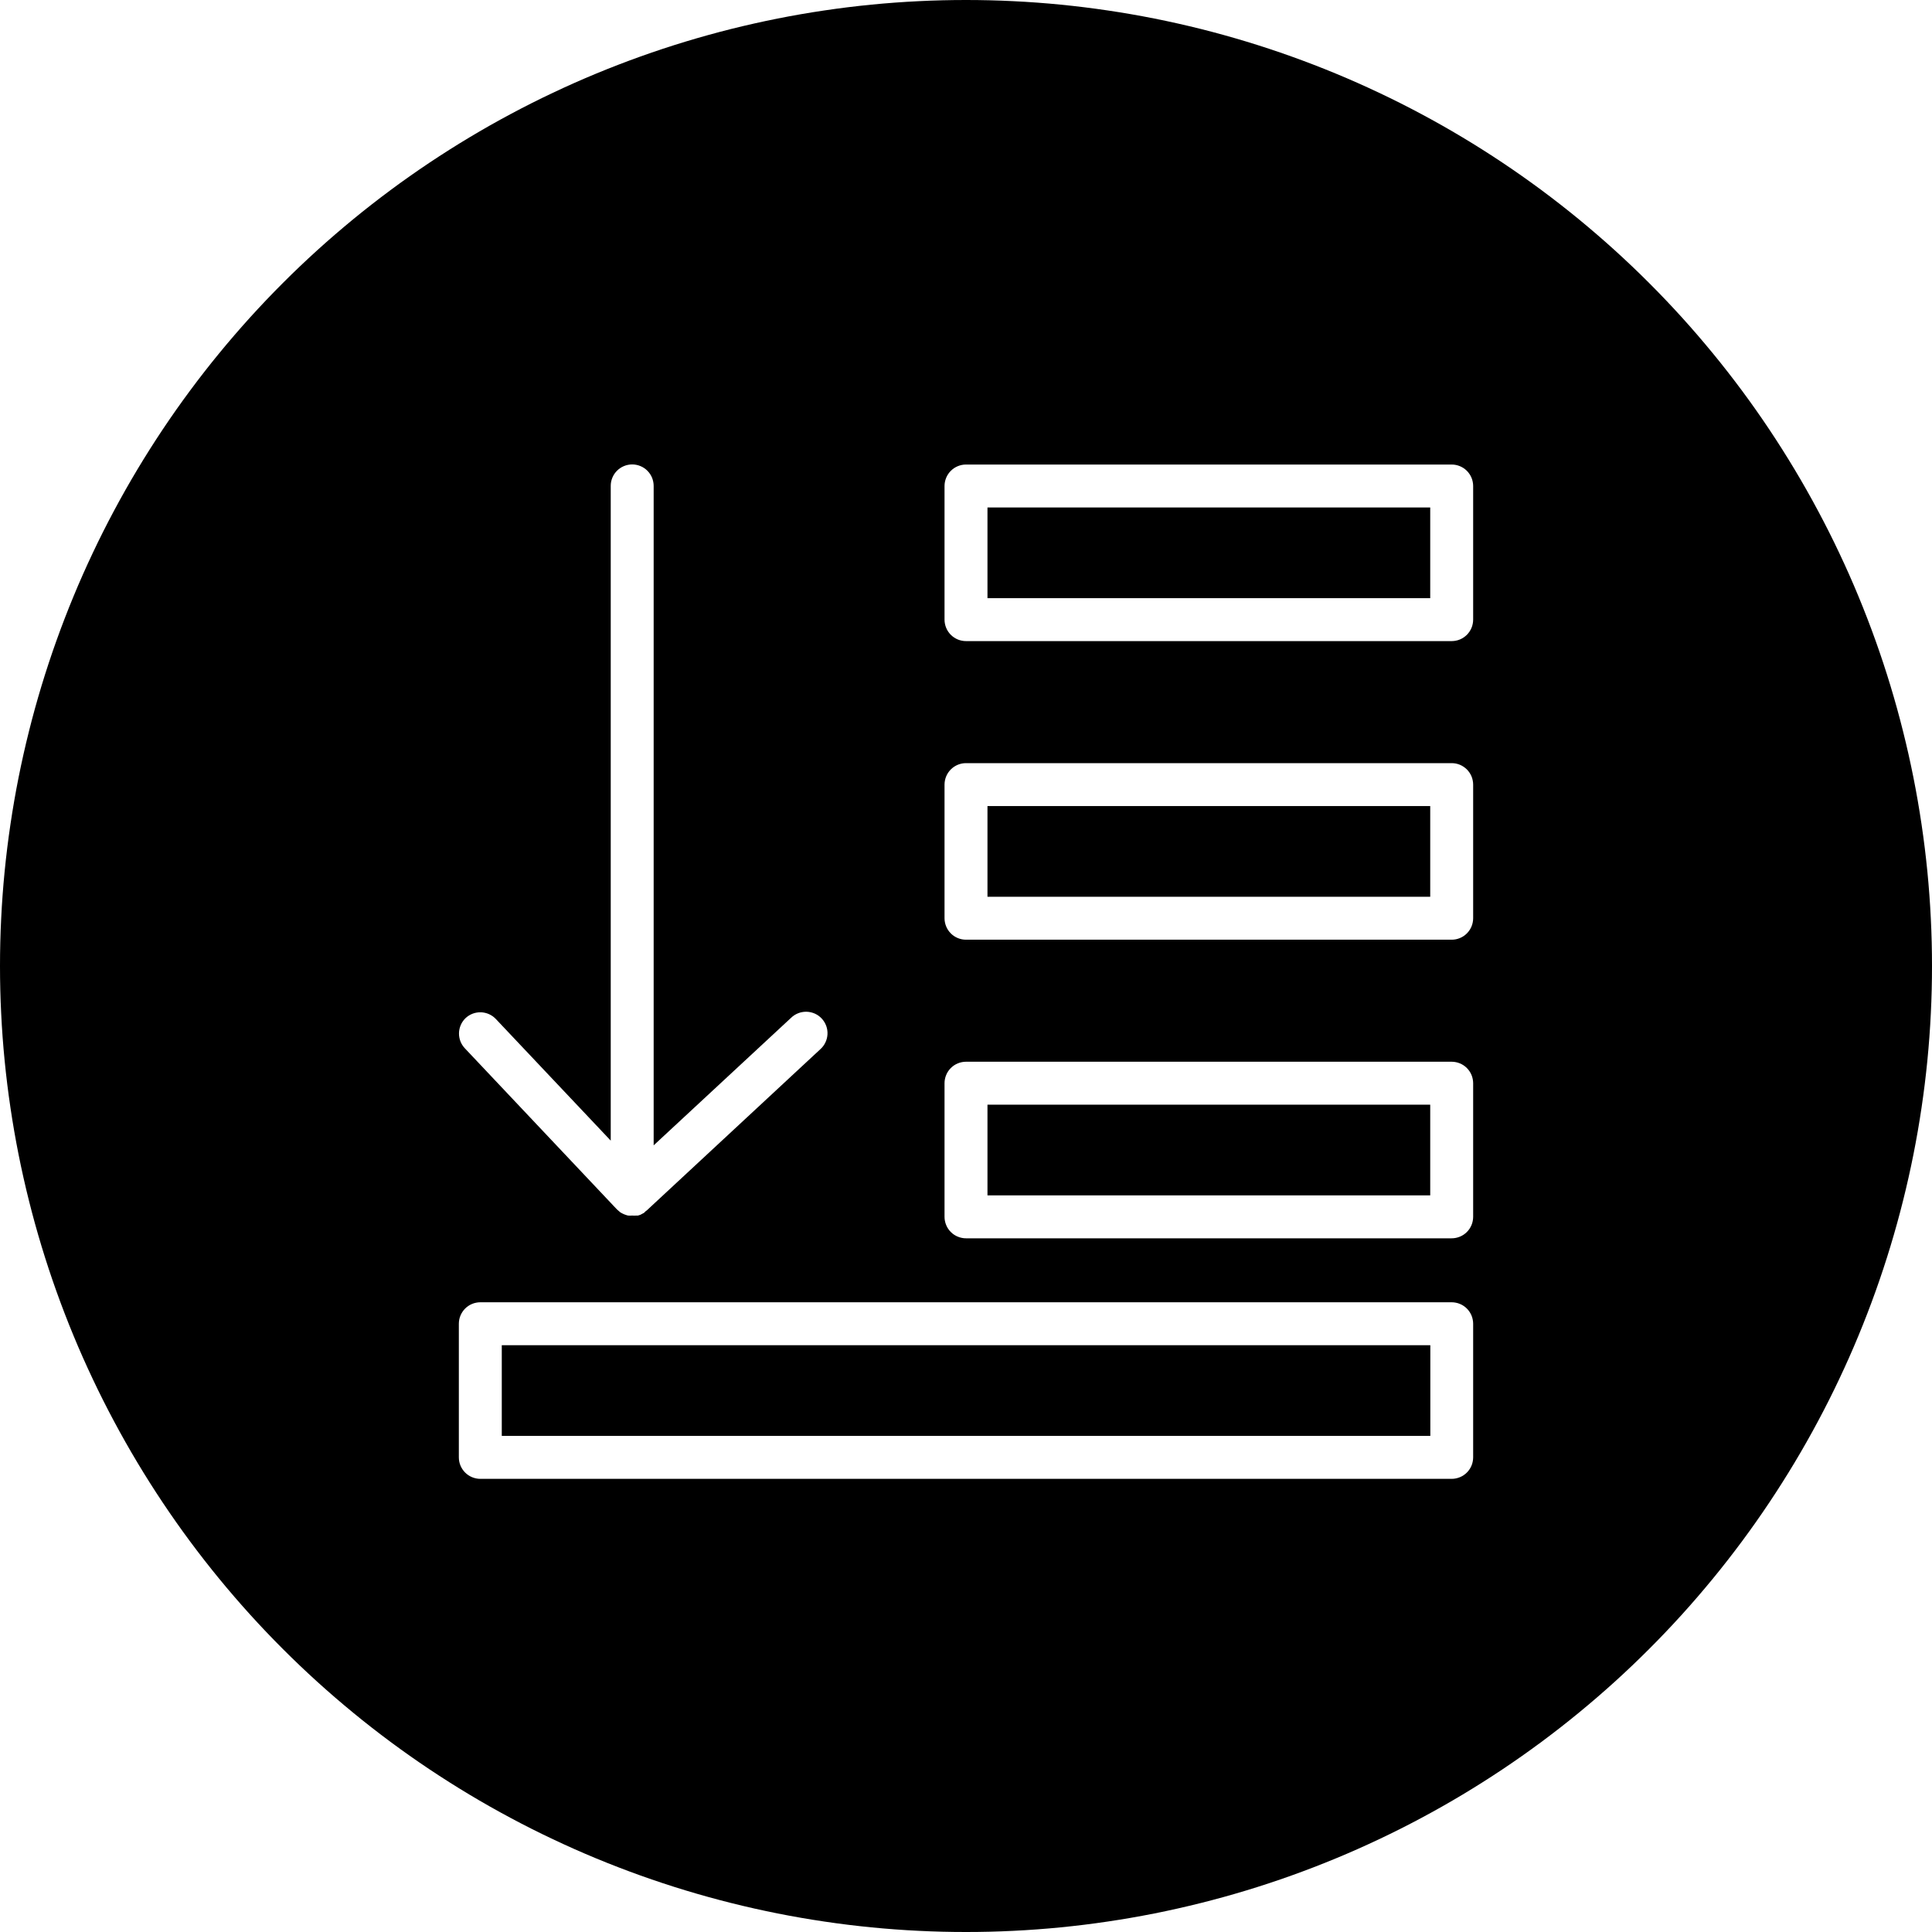
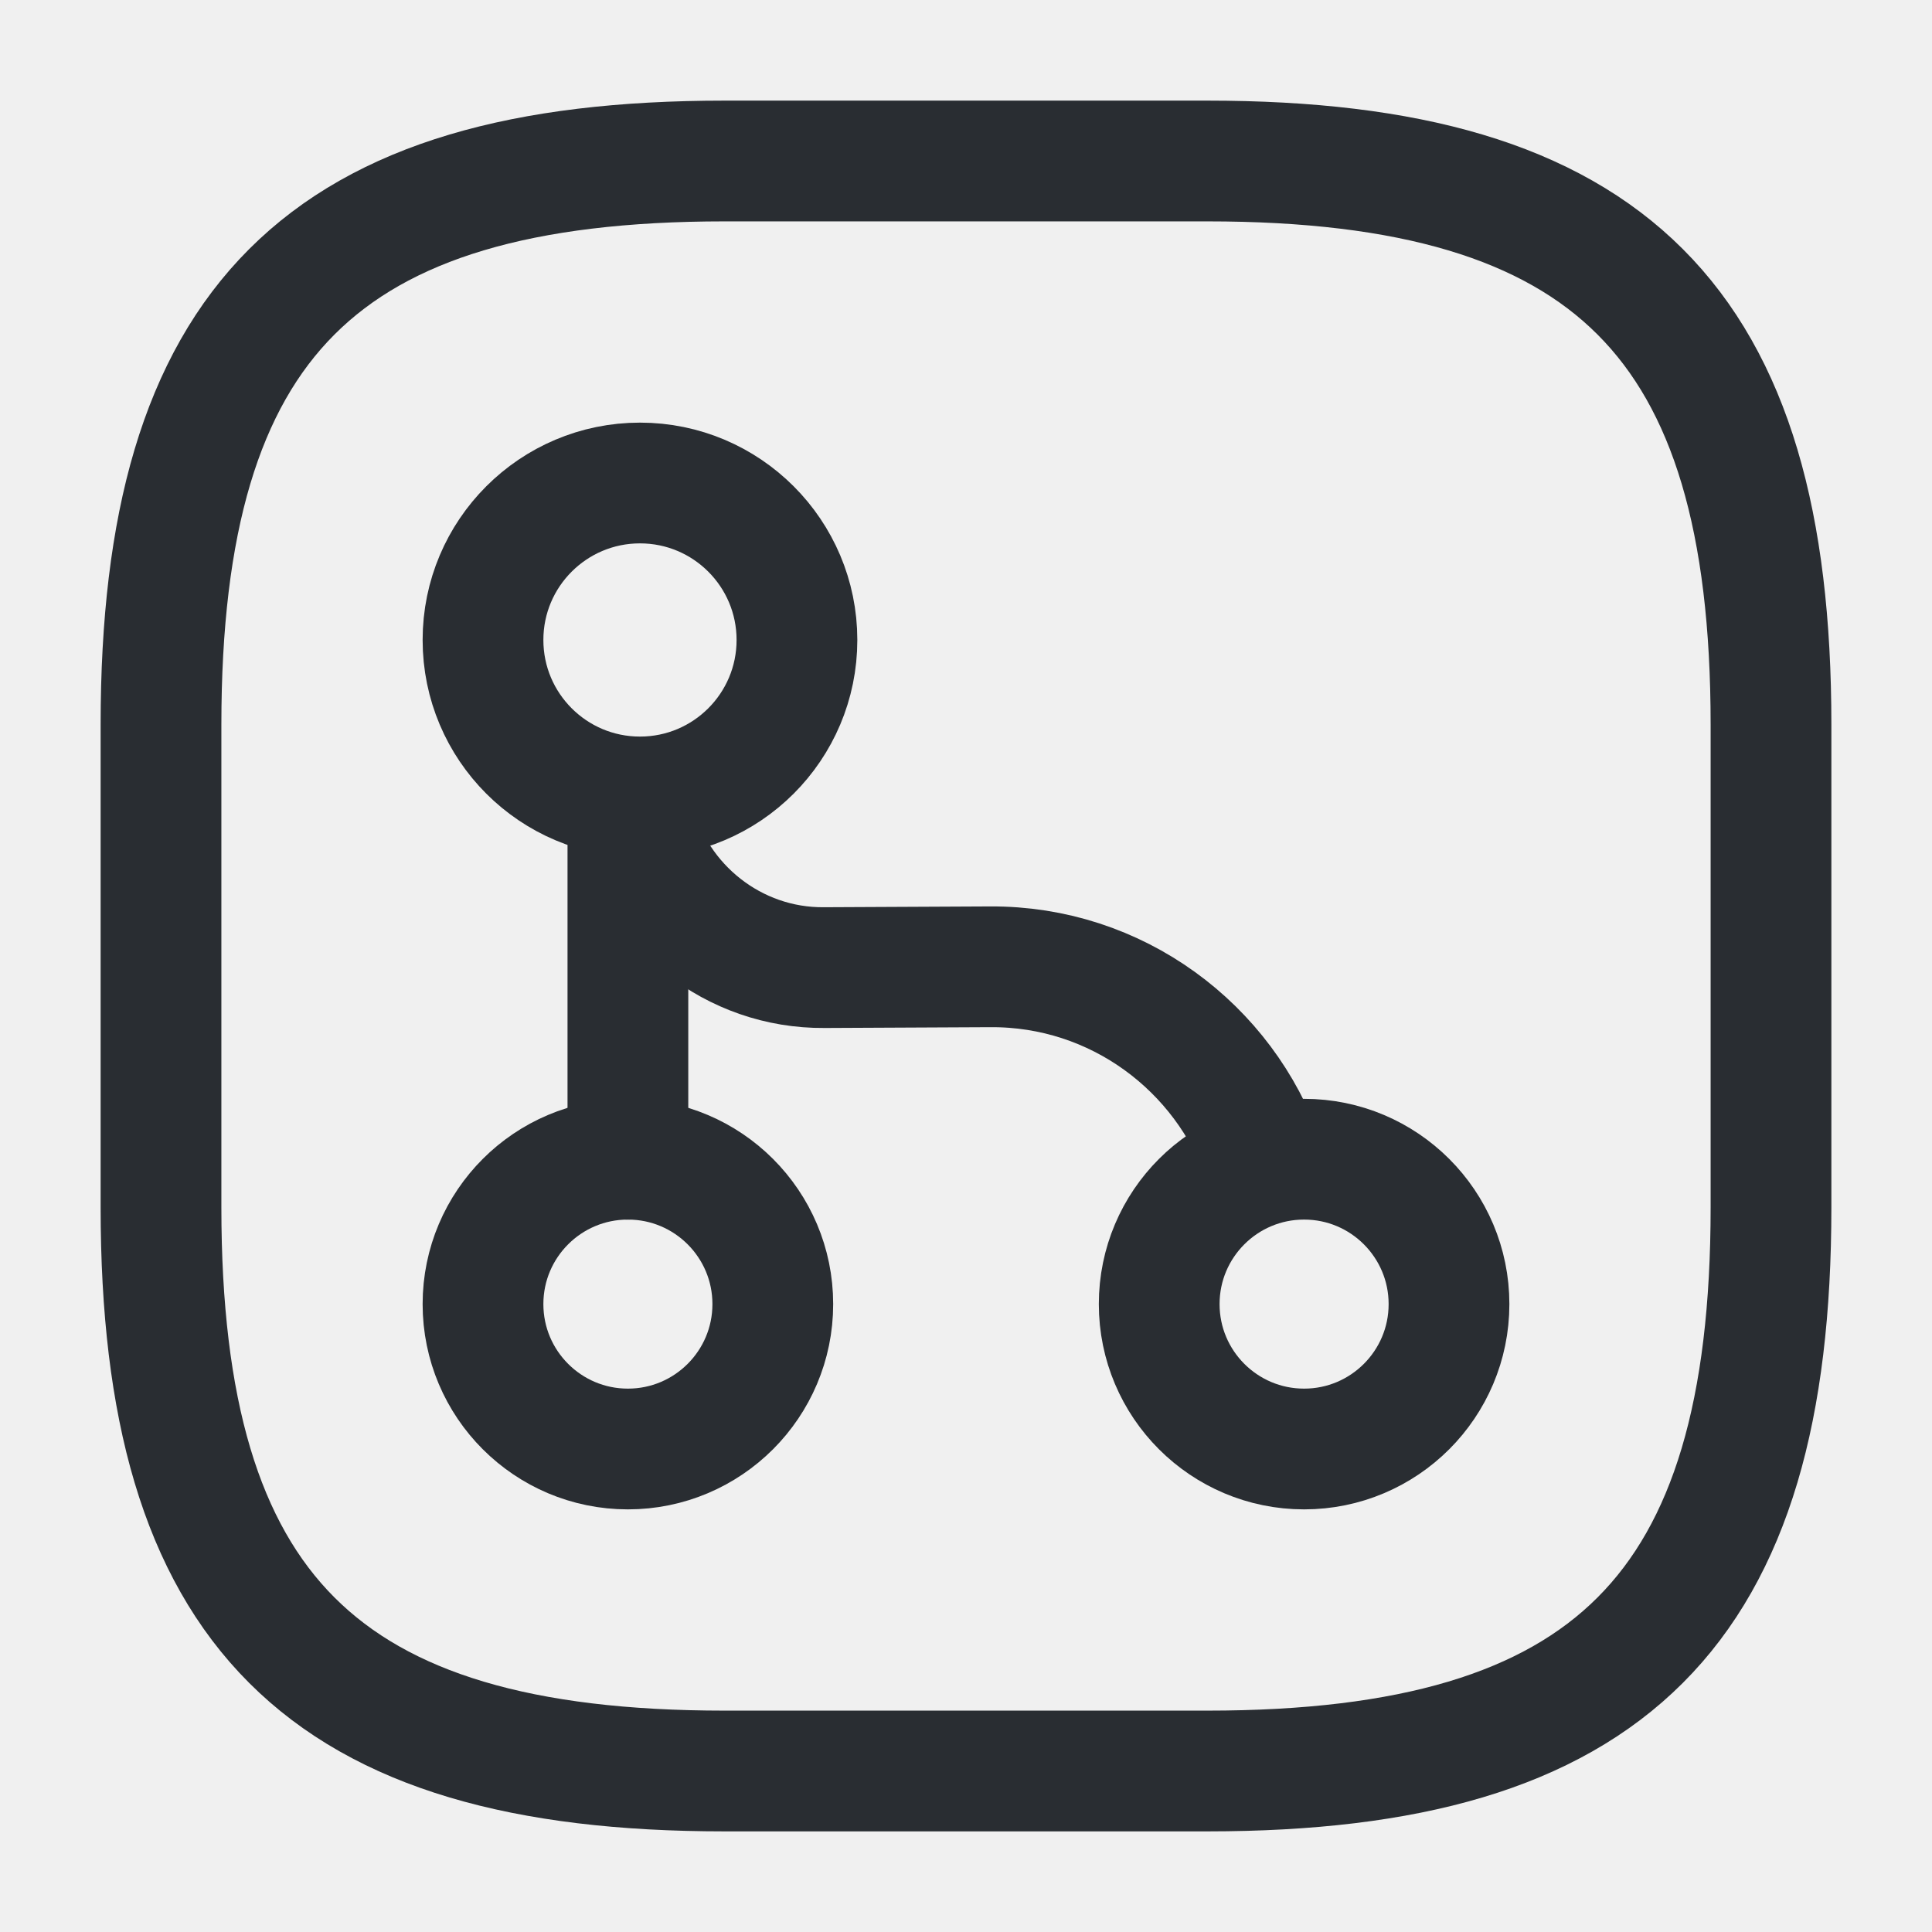
- <svg xmlns="http://www.w3.org/2000/svg" width="500" zoomAndPan="magnify" viewBox="0 0 375 375" height="500" preserveAspectRatio="xMidYMid meet" version="1.0">
-   <rect x="-37.5" width="450" fill="#ffffff" y="-37.5" height="450" fill-opacity="1" />
-   <rect x="-37.5" width="450" fill="#ffffff" y="-37.5" height="450" fill-opacity="1" />
-   <rect x="-37.5" width="450" fill="#ffffff" y="-37.5" height="450" fill-opacity="1" />
-   <path fill="#000000" d="M 191.668 156.457 L 277.605 156.457 L 277.605 174.062 L 191.668 174.062 Z M 191.668 156.457 " fill-opacity="1" fill-rule="nonzero" />
-   <path fill="#000000" d="M 187.5 0 C 184.43 0 181.363 0.074 178.301 0.227 C 175.234 0.375 172.176 0.602 169.121 0.902 C 166.066 1.203 163.023 1.578 159.988 2.031 C 156.953 2.48 153.93 3.004 150.922 3.602 C 147.91 4.203 144.918 4.875 141.941 5.617 C 138.965 6.363 136.008 7.184 133.07 8.074 C 130.137 8.965 127.223 9.926 124.332 10.961 C 121.445 11.996 118.582 13.098 115.746 14.273 C 112.91 15.445 110.105 16.691 107.332 18.004 C 104.559 19.312 101.82 20.691 99.113 22.141 C 96.406 23.586 93.738 25.098 91.105 26.676 C 88.473 28.254 85.883 29.895 83.332 31.598 C 80.777 33.305 78.27 35.07 75.805 36.898 C 73.34 38.727 70.922 40.613 68.551 42.559 C 66.18 44.508 63.855 46.512 61.582 48.57 C 59.309 50.633 57.086 52.746 54.918 54.918 C 52.746 57.086 50.633 59.309 48.57 61.582 C 46.512 63.855 44.508 66.18 42.559 68.551 C 40.613 70.922 38.727 73.34 36.898 75.805 C 35.07 78.27 33.305 80.777 31.598 83.332 C 29.895 85.883 28.254 88.473 26.676 91.105 C 25.098 93.738 23.586 96.406 22.141 99.113 C 20.691 101.82 19.312 104.559 18.004 107.332 C 16.691 110.105 15.445 112.91 14.273 115.746 C 13.098 118.582 11.996 121.445 10.961 124.332 C 9.926 127.223 8.965 130.137 8.074 133.07 C 7.184 136.008 6.363 138.965 5.621 141.941 C 4.875 144.918 4.203 147.91 3.602 150.922 C 3.004 153.93 2.48 156.953 2.031 159.988 C 1.578 163.023 1.203 166.066 0.902 169.121 C 0.602 172.176 0.375 175.234 0.227 178.301 C 0.074 181.363 0 184.43 0 187.5 C 0 190.57 0.074 193.637 0.227 196.699 C 0.375 199.766 0.602 202.824 0.902 205.879 C 1.203 208.934 1.578 211.977 2.031 215.012 C 2.48 218.047 3.004 221.07 3.602 224.078 C 4.203 227.09 4.875 230.082 5.621 233.059 C 6.363 236.035 7.184 238.992 8.074 241.93 C 8.965 244.863 9.926 247.777 10.961 250.668 C 11.996 253.555 13.098 256.418 14.273 259.254 C 15.445 262.09 16.691 264.895 18.004 267.668 C 19.312 270.441 20.691 273.18 22.141 275.887 C 23.586 278.594 25.098 281.262 26.676 283.895 C 28.254 286.527 29.895 289.117 31.598 291.668 C 33.305 294.223 35.07 296.73 36.898 299.195 C 38.727 301.66 40.613 304.078 42.559 306.449 C 44.508 308.82 46.512 311.145 48.57 313.418 C 50.633 315.691 52.746 317.914 54.918 320.082 C 57.086 322.254 59.309 324.367 61.582 326.43 C 63.855 328.488 66.18 330.492 68.551 332.438 C 70.922 334.387 73.34 336.273 75.805 338.102 C 78.27 339.93 80.777 341.695 83.332 343.402 C 85.883 345.105 88.473 346.746 91.105 348.324 C 93.738 349.902 96.406 351.414 99.113 352.859 C 101.82 354.309 104.559 355.688 107.332 356.996 C 110.105 358.309 112.91 359.555 115.746 360.727 C 118.582 361.902 121.445 363.004 124.332 364.039 C 127.223 365.074 130.137 366.035 133.07 366.926 C 136.008 367.816 138.965 368.637 141.941 369.379 C 144.918 370.125 147.91 370.797 150.922 371.398 C 153.93 371.996 156.953 372.52 159.988 372.969 C 163.023 373.422 166.066 373.797 169.121 374.098 C 172.176 374.398 175.234 374.625 178.301 374.773 C 181.363 374.926 184.43 375 187.5 375 C 190.57 375 193.637 374.926 196.699 374.773 C 199.766 374.625 202.824 374.398 205.879 374.098 C 208.934 373.797 211.977 373.422 215.012 372.969 C 218.047 372.52 221.07 371.996 224.078 371.398 C 227.09 370.797 230.082 370.125 233.059 369.379 C 236.035 368.637 238.992 367.816 241.93 366.926 C 244.863 366.035 247.777 365.074 250.668 364.039 C 253.555 363.004 256.418 361.902 259.254 360.727 C 262.09 359.555 264.895 358.309 267.668 356.996 C 270.441 355.688 273.18 354.309 275.887 352.859 C 278.594 351.414 281.262 349.902 283.895 348.324 C 286.527 346.746 289.117 345.105 291.668 343.402 C 294.223 341.695 296.73 339.93 299.195 338.102 C 301.66 336.273 304.078 334.387 306.449 332.438 C 308.82 330.492 311.145 328.488 313.418 326.43 C 315.691 324.367 317.914 322.254 320.082 320.082 C 322.254 317.914 324.367 315.691 326.43 313.418 C 328.488 311.145 330.492 308.82 332.438 306.449 C 334.387 304.078 336.273 301.66 338.102 299.195 C 339.93 296.73 341.695 294.223 343.402 291.668 C 345.105 289.117 346.746 286.527 348.324 283.895 C 349.902 281.262 351.414 278.594 352.859 275.887 C 354.309 273.18 355.688 270.441 356.996 267.668 C 358.309 264.895 359.555 262.09 360.727 259.254 C 361.902 256.418 363.004 253.555 364.039 250.668 C 365.074 247.777 366.035 244.863 366.926 241.93 C 367.816 238.992 368.637 236.035 369.379 233.059 C 370.125 230.082 370.797 227.09 371.398 224.078 C 371.996 221.07 372.52 218.047 372.969 215.012 C 373.422 211.977 373.797 208.934 374.098 205.879 C 374.398 202.824 374.625 199.766 374.773 196.699 C 374.926 193.637 375 190.57 375 187.5 C 375 184.43 374.926 181.363 374.773 178.301 C 374.625 175.234 374.398 172.176 374.098 169.121 C 373.797 166.066 373.422 163.023 372.969 159.988 C 372.52 156.953 371.996 153.93 371.398 150.922 C 370.797 147.91 370.125 144.918 369.379 141.941 C 368.637 138.965 367.816 136.008 366.926 133.07 C 366.035 130.137 365.074 127.223 364.039 124.332 C 363.004 121.445 361.902 118.582 360.727 115.746 C 359.555 112.91 358.309 110.105 356.996 107.332 C 355.688 104.559 354.309 101.82 352.859 99.113 C 351.414 96.406 349.902 93.738 348.324 91.105 C 346.746 88.473 345.105 85.883 343.402 83.332 C 341.695 80.777 339.93 78.27 338.102 75.805 C 336.273 73.34 334.387 70.922 332.438 68.551 C 330.492 66.18 328.488 63.855 326.43 61.582 C 324.367 59.309 322.254 57.086 320.082 54.918 C 317.914 52.746 315.691 50.633 313.418 48.57 C 311.145 46.512 308.82 44.508 306.449 42.559 C 304.078 40.613 301.66 38.727 299.195 36.898 C 296.73 35.07 294.223 33.305 291.668 31.598 C 289.117 29.895 286.527 28.254 283.895 26.676 C 281.262 25.098 278.594 23.586 275.887 22.141 C 273.18 20.691 270.441 19.312 267.668 18.004 C 264.895 16.691 262.09 15.445 259.254 14.273 C 256.418 13.098 253.555 11.996 250.668 10.961 C 247.777 9.926 244.863 8.965 241.93 8.074 C 238.992 7.184 236.035 6.363 233.059 5.617 C 230.082 4.875 227.09 4.203 224.078 3.602 C 221.07 3.004 218.047 2.48 215.012 2.031 C 211.977 1.578 208.934 1.203 205.879 0.902 C 202.824 0.602 199.766 0.375 196.699 0.227 C 193.637 0.074 190.57 0 187.5 0 Z M 90.355 197.625 C 90.555 197.438 90.77 197.27 91 197.125 C 91.23 196.977 91.477 196.855 91.73 196.758 C 91.988 196.66 92.25 196.59 92.52 196.543 C 92.789 196.496 93.062 196.477 93.336 196.484 C 93.609 196.492 93.883 196.527 94.148 196.59 C 94.414 196.648 94.672 196.738 94.922 196.848 C 95.172 196.961 95.41 197.098 95.633 197.254 C 95.855 197.414 96.062 197.594 96.25 197.793 L 118.543 221.395 L 118.543 94.312 C 118.543 94.039 118.566 93.77 118.621 93.5 C 118.676 93.23 118.754 92.973 118.859 92.719 C 118.965 92.465 119.094 92.227 119.242 91.996 C 119.395 91.77 119.57 91.559 119.762 91.367 C 119.957 91.172 120.164 91 120.395 90.848 C 120.621 90.695 120.859 90.566 121.113 90.465 C 121.367 90.359 121.629 90.277 121.895 90.227 C 122.164 90.172 122.434 90.145 122.707 90.145 C 122.98 90.145 123.254 90.172 123.52 90.227 C 123.789 90.277 124.051 90.359 124.305 90.465 C 124.555 90.566 124.797 90.695 125.023 90.848 C 125.25 91 125.461 91.172 125.656 91.367 C 125.848 91.559 126.02 91.77 126.172 91.996 C 126.324 92.227 126.453 92.465 126.559 92.719 C 126.664 92.973 126.742 93.23 126.793 93.5 C 126.848 93.77 126.875 94.039 126.875 94.312 L 126.875 222.312 L 153.52 197.582 C 153.719 197.387 153.934 197.211 154.168 197.059 C 154.402 196.906 154.648 196.777 154.906 196.676 C 155.168 196.57 155.434 196.492 155.711 196.445 C 155.984 196.395 156.262 196.371 156.539 196.379 C 156.82 196.383 157.094 196.418 157.367 196.48 C 157.641 196.539 157.902 196.629 158.16 196.742 C 158.414 196.855 158.652 196.996 158.883 197.156 C 159.109 197.32 159.316 197.504 159.508 197.711 C 159.695 197.914 159.863 198.137 160.008 198.375 C 160.156 198.613 160.273 198.863 160.371 199.125 C 160.465 199.387 160.535 199.656 160.574 199.934 C 160.617 200.211 160.629 200.488 160.613 200.766 C 160.598 201.043 160.555 201.32 160.484 201.59 C 160.414 201.859 160.32 202.121 160.195 202.371 C 160.074 202.621 159.93 202.859 159.758 203.082 C 159.59 203.301 159.398 203.504 159.188 203.688 L 125.543 234.938 C 125.465 235.008 125.379 235.07 125.293 235.125 C 125.199 235.227 125.102 235.324 125 235.418 L 124.605 235.625 L 124.293 235.793 L 123.832 235.938 L 123.52 235.938 C 123.258 235.961 122.992 235.961 122.73 235.938 C 122.453 235.957 122.172 235.957 121.895 235.938 C 121.352 235.809 120.844 235.594 120.375 235.293 L 120.207 235.145 L 119.75 234.75 L 90.25 203.5 C 90.062 203.305 89.895 203.09 89.746 202.859 C 89.598 202.633 89.477 202.391 89.375 202.137 C 89.277 201.883 89.203 201.621 89.156 201.352 C 89.105 201.086 89.086 200.812 89.09 200.539 C 89.094 200.27 89.125 200 89.184 199.734 C 89.242 199.465 89.324 199.207 89.434 198.957 C 89.543 198.707 89.672 198.469 89.828 198.246 C 89.984 198.023 90.16 197.816 90.355 197.625 Z M 285.938 282.875 C 285.938 283.148 285.91 283.418 285.855 283.688 C 285.805 283.957 285.727 284.215 285.621 284.469 C 285.516 284.723 285.387 284.961 285.234 285.191 C 285.082 285.418 284.91 285.629 284.719 285.82 C 284.523 286.016 284.312 286.188 284.086 286.34 C 283.859 286.492 283.617 286.621 283.367 286.723 C 283.113 286.828 282.852 286.906 282.582 286.961 C 282.316 287.016 282.043 287.043 281.77 287.043 L 93.23 287.043 C 92.957 287.043 92.684 287.016 92.418 286.961 C 92.148 286.906 91.887 286.828 91.633 286.723 C 91.383 286.621 91.141 286.492 90.914 286.34 C 90.688 286.188 90.477 286.016 90.281 285.82 C 90.09 285.629 89.918 285.418 89.766 285.191 C 89.613 284.961 89.484 284.723 89.379 284.469 C 89.273 284.215 89.195 283.957 89.141 283.688 C 89.09 283.418 89.062 283.148 89.062 282.875 L 89.062 256.938 C 89.062 256.664 89.09 256.395 89.141 256.125 C 89.195 255.855 89.273 255.598 89.379 255.344 C 89.484 255.09 89.613 254.852 89.766 254.621 C 89.918 254.395 90.09 254.184 90.281 253.992 C 90.477 253.797 90.688 253.625 90.914 253.473 C 91.141 253.32 91.383 253.191 91.633 253.09 C 91.887 252.984 92.148 252.902 92.418 252.852 C 92.684 252.797 92.957 252.77 93.23 252.77 L 281.77 252.77 C 282.043 252.77 282.316 252.797 282.582 252.852 C 282.852 252.902 283.113 252.984 283.367 253.09 C 283.617 253.191 283.859 253.32 284.086 253.473 C 284.312 253.625 284.523 253.797 284.719 253.992 C 284.91 254.184 285.082 254.395 285.234 254.621 C 285.387 254.852 285.516 255.09 285.621 255.344 C 285.727 255.598 285.805 255.855 285.855 256.125 C 285.91 256.395 285.938 256.664 285.938 256.938 Z M 285.938 236.188 C 285.938 236.461 285.91 236.73 285.855 237 C 285.805 237.27 285.727 237.527 285.621 237.781 C 285.516 238.035 285.387 238.273 285.234 238.504 C 285.082 238.73 284.91 238.941 284.719 239.133 C 284.523 239.328 284.312 239.5 284.086 239.652 C 283.859 239.805 283.617 239.934 283.367 240.035 C 283.113 240.141 282.852 240.219 282.582 240.273 C 282.316 240.328 282.043 240.355 281.77 240.355 L 187.5 240.355 C 187.227 240.355 186.957 240.328 186.688 240.273 C 186.418 240.219 186.16 240.141 185.906 240.035 C 185.652 239.934 185.414 239.805 185.184 239.652 C 184.957 239.5 184.746 239.328 184.555 239.133 C 184.359 238.941 184.188 238.73 184.035 238.504 C 183.883 238.273 183.754 238.035 183.652 237.781 C 183.547 237.527 183.465 237.27 183.414 237 C 183.359 236.73 183.332 236.461 183.332 236.188 L 183.332 210.25 C 183.332 209.977 183.359 209.707 183.414 209.438 C 183.465 209.168 183.547 208.91 183.652 208.656 C 183.754 208.402 183.883 208.164 184.035 207.934 C 184.188 207.707 184.359 207.496 184.555 207.305 C 184.746 207.109 184.957 206.938 185.184 206.785 C 185.414 206.633 185.652 206.504 185.906 206.402 C 186.16 206.297 186.418 206.215 186.688 206.164 C 186.957 206.109 187.227 206.082 187.5 206.082 L 281.77 206.082 C 282.043 206.082 282.316 206.109 282.582 206.164 C 282.852 206.215 283.113 206.297 283.367 206.402 C 283.617 206.504 283.859 206.633 284.086 206.785 C 284.312 206.938 284.523 207.109 284.719 207.305 C 284.91 207.496 285.082 207.707 285.234 207.934 C 285.387 208.164 285.516 208.402 285.621 208.656 C 285.727 208.91 285.805 209.168 285.855 209.438 C 285.91 209.707 285.938 209.977 285.938 210.25 Z M 285.938 178.23 C 285.938 178.504 285.91 178.773 285.855 179.043 C 285.805 179.309 285.727 179.57 285.621 179.824 C 285.516 180.078 285.387 180.316 285.234 180.543 C 285.082 180.77 284.91 180.98 284.719 181.176 C 284.523 181.367 284.312 181.543 284.086 181.695 C 283.859 181.844 283.617 181.973 283.367 182.078 C 283.113 182.184 282.852 182.262 282.582 182.316 C 282.316 182.367 282.043 182.395 281.77 182.395 L 187.5 182.395 C 187.227 182.395 186.957 182.367 186.688 182.316 C 186.418 182.262 186.16 182.184 185.906 182.078 C 185.652 181.973 185.414 181.844 185.184 181.695 C 184.957 181.543 184.746 181.367 184.555 181.176 C 184.359 180.98 184.188 180.77 184.035 180.543 C 183.883 180.316 183.754 180.078 183.652 179.824 C 183.547 179.57 183.465 179.309 183.414 179.043 C 183.359 178.773 183.332 178.504 183.332 178.23 L 183.332 152.293 C 183.332 152.02 183.359 151.746 183.414 151.48 C 183.465 151.211 183.547 150.949 183.652 150.695 C 183.754 150.445 183.883 150.203 184.035 149.977 C 184.188 149.75 184.359 149.539 184.555 149.344 C 184.746 149.152 184.957 148.98 185.184 148.828 C 185.414 148.676 185.652 148.547 185.906 148.441 C 186.16 148.336 186.418 148.258 186.688 148.203 C 186.957 148.152 187.227 148.125 187.5 148.125 L 281.77 148.125 C 282.043 148.125 282.316 148.152 282.582 148.203 C 282.852 148.258 283.113 148.336 283.367 148.441 C 283.617 148.547 283.859 148.676 284.086 148.828 C 284.312 148.98 284.523 149.152 284.719 149.344 C 284.91 149.539 285.082 149.75 285.234 149.977 C 285.387 150.203 285.516 150.445 285.621 150.695 C 285.727 150.949 285.805 151.211 285.855 151.48 C 285.91 151.746 285.938 152.02 285.938 152.293 Z M 285.938 120.27 C 285.938 120.543 285.91 120.816 285.855 121.082 C 285.805 121.352 285.727 121.613 285.621 121.867 C 285.516 122.117 285.387 122.359 285.234 122.586 C 285.082 122.812 284.91 123.023 284.719 123.219 C 284.523 123.41 284.312 123.582 284.086 123.734 C 283.859 123.887 283.617 124.016 283.367 124.121 C 283.113 124.227 282.852 124.305 282.582 124.355 C 282.316 124.41 282.043 124.438 281.77 124.438 L 187.5 124.438 C 187.227 124.438 186.957 124.41 186.688 124.355 C 186.418 124.305 186.16 124.227 185.906 124.121 C 185.652 124.016 185.414 123.887 185.184 123.734 C 184.957 123.582 184.746 123.41 184.555 123.219 C 184.359 123.023 184.188 122.812 184.035 122.586 C 183.883 122.359 183.754 122.117 183.652 121.867 C 183.547 121.613 183.465 121.352 183.414 121.082 C 183.359 120.816 183.332 120.543 183.332 120.27 L 183.332 94.332 C 183.332 94.059 183.359 93.789 183.414 93.52 C 183.465 93.254 183.547 92.992 183.652 92.738 C 183.754 92.484 183.883 92.246 184.035 92.02 C 184.188 91.789 184.359 91.582 184.555 91.387 C 184.746 91.195 184.957 91.02 185.184 90.867 C 185.414 90.719 185.652 90.59 185.906 90.484 C 186.16 90.379 186.418 90.301 186.688 90.246 C 186.957 90.191 187.227 90.168 187.5 90.168 L 281.77 90.168 C 282.043 90.168 282.316 90.191 282.582 90.246 C 282.852 90.301 283.113 90.379 283.367 90.484 C 283.617 90.59 283.859 90.719 284.086 90.867 C 284.312 91.02 284.523 91.195 284.719 91.387 C 284.91 91.582 285.082 91.789 285.234 92.02 C 285.387 92.246 285.516 92.484 285.621 92.738 C 285.727 92.992 285.805 93.254 285.855 93.52 C 285.91 93.789 285.938 94.059 285.938 94.332 Z M 285.938 120.27 " fill-opacity="1" fill-rule="nonzero" />
-   <path fill="#000000" d="M 191.668 98.5 L 277.605 98.5 L 277.605 116.105 L 191.668 116.105 Z M 191.668 98.5 " fill-opacity="1" fill-rule="nonzero" />
-   <path fill="#000000" d="M 191.668 214.418 L 277.605 214.418 L 277.605 232.02 L 191.668 232.02 Z M 191.668 214.418 " fill-opacity="1" fill-rule="nonzero" />
-   <path fill="#000000" d="M 97.395 261.105 L 277.625 261.105 L 277.625 278.707 L 97.395 278.707 Z M 97.395 261.105 " fill-opacity="1" fill-rule="nonzero" />
+ <svg xmlns="http://www.w3.org/2000/svg" width="800px" height="800px" viewBox="0 0 24 24" fill="none">
+   <path d="M7.8 10.2V14.4" stroke="#292D32" stroke-width="1.5" stroke-linecap="round" stroke-linejoin="round" />
+   <path d="M7.95 9.9C9.027 9.9 9.9 9.027 9.9 7.95C9.9 6.873 9.027 6 7.95 6C6.873 6 6 6.873 6 7.95C6 9.027 6.873 9.9 7.95 9.9Z" stroke="#292D32" stroke-width="1.5" stroke-linecap="round" stroke-linejoin="round" />
+   <path d="M7.8 18C8.794 18 9.6 17.194 9.6 16.2C9.6 15.206 8.794 14.4 7.8 14.4C6.806 14.4 6 15.206 6 16.2C6 17.194 6.806 18 7.8 18Z" stroke="#292D32" stroke-width="1.5" stroke-linecap="round" stroke-linejoin="round" />
+   <path d="M16.2 18C17.194 18 18 17.194 18 16.2C18 15.206 17.194 14.4 16.2 14.4C15.206 14.4 14.4 15.206 14.4 16.2C14.4 17.194 15.206 18 16.2 18Z" stroke="#292D32" stroke-width="1.5" stroke-linecap="round" stroke-linejoin="round" />
+   <path d="M7.88 10.2C8.15 11.25 9.11 12.03 10.24 12.02L12.3 12.01C13.87 12 15.21 13.01 15.7 14.42" stroke="#292D32" stroke-width="1.5" stroke-linecap="round" stroke-linejoin="round" />
+   <path d="M9 22H15C20 22 22 20 22 15V9C22 4 20 2 15 2H9C4 2 2 4 2 9V15C2 20 4 22 9 22Z" stroke="#292D32" stroke-width="1.5" stroke-linecap="round" stroke-linejoin="round" />
</svg>
